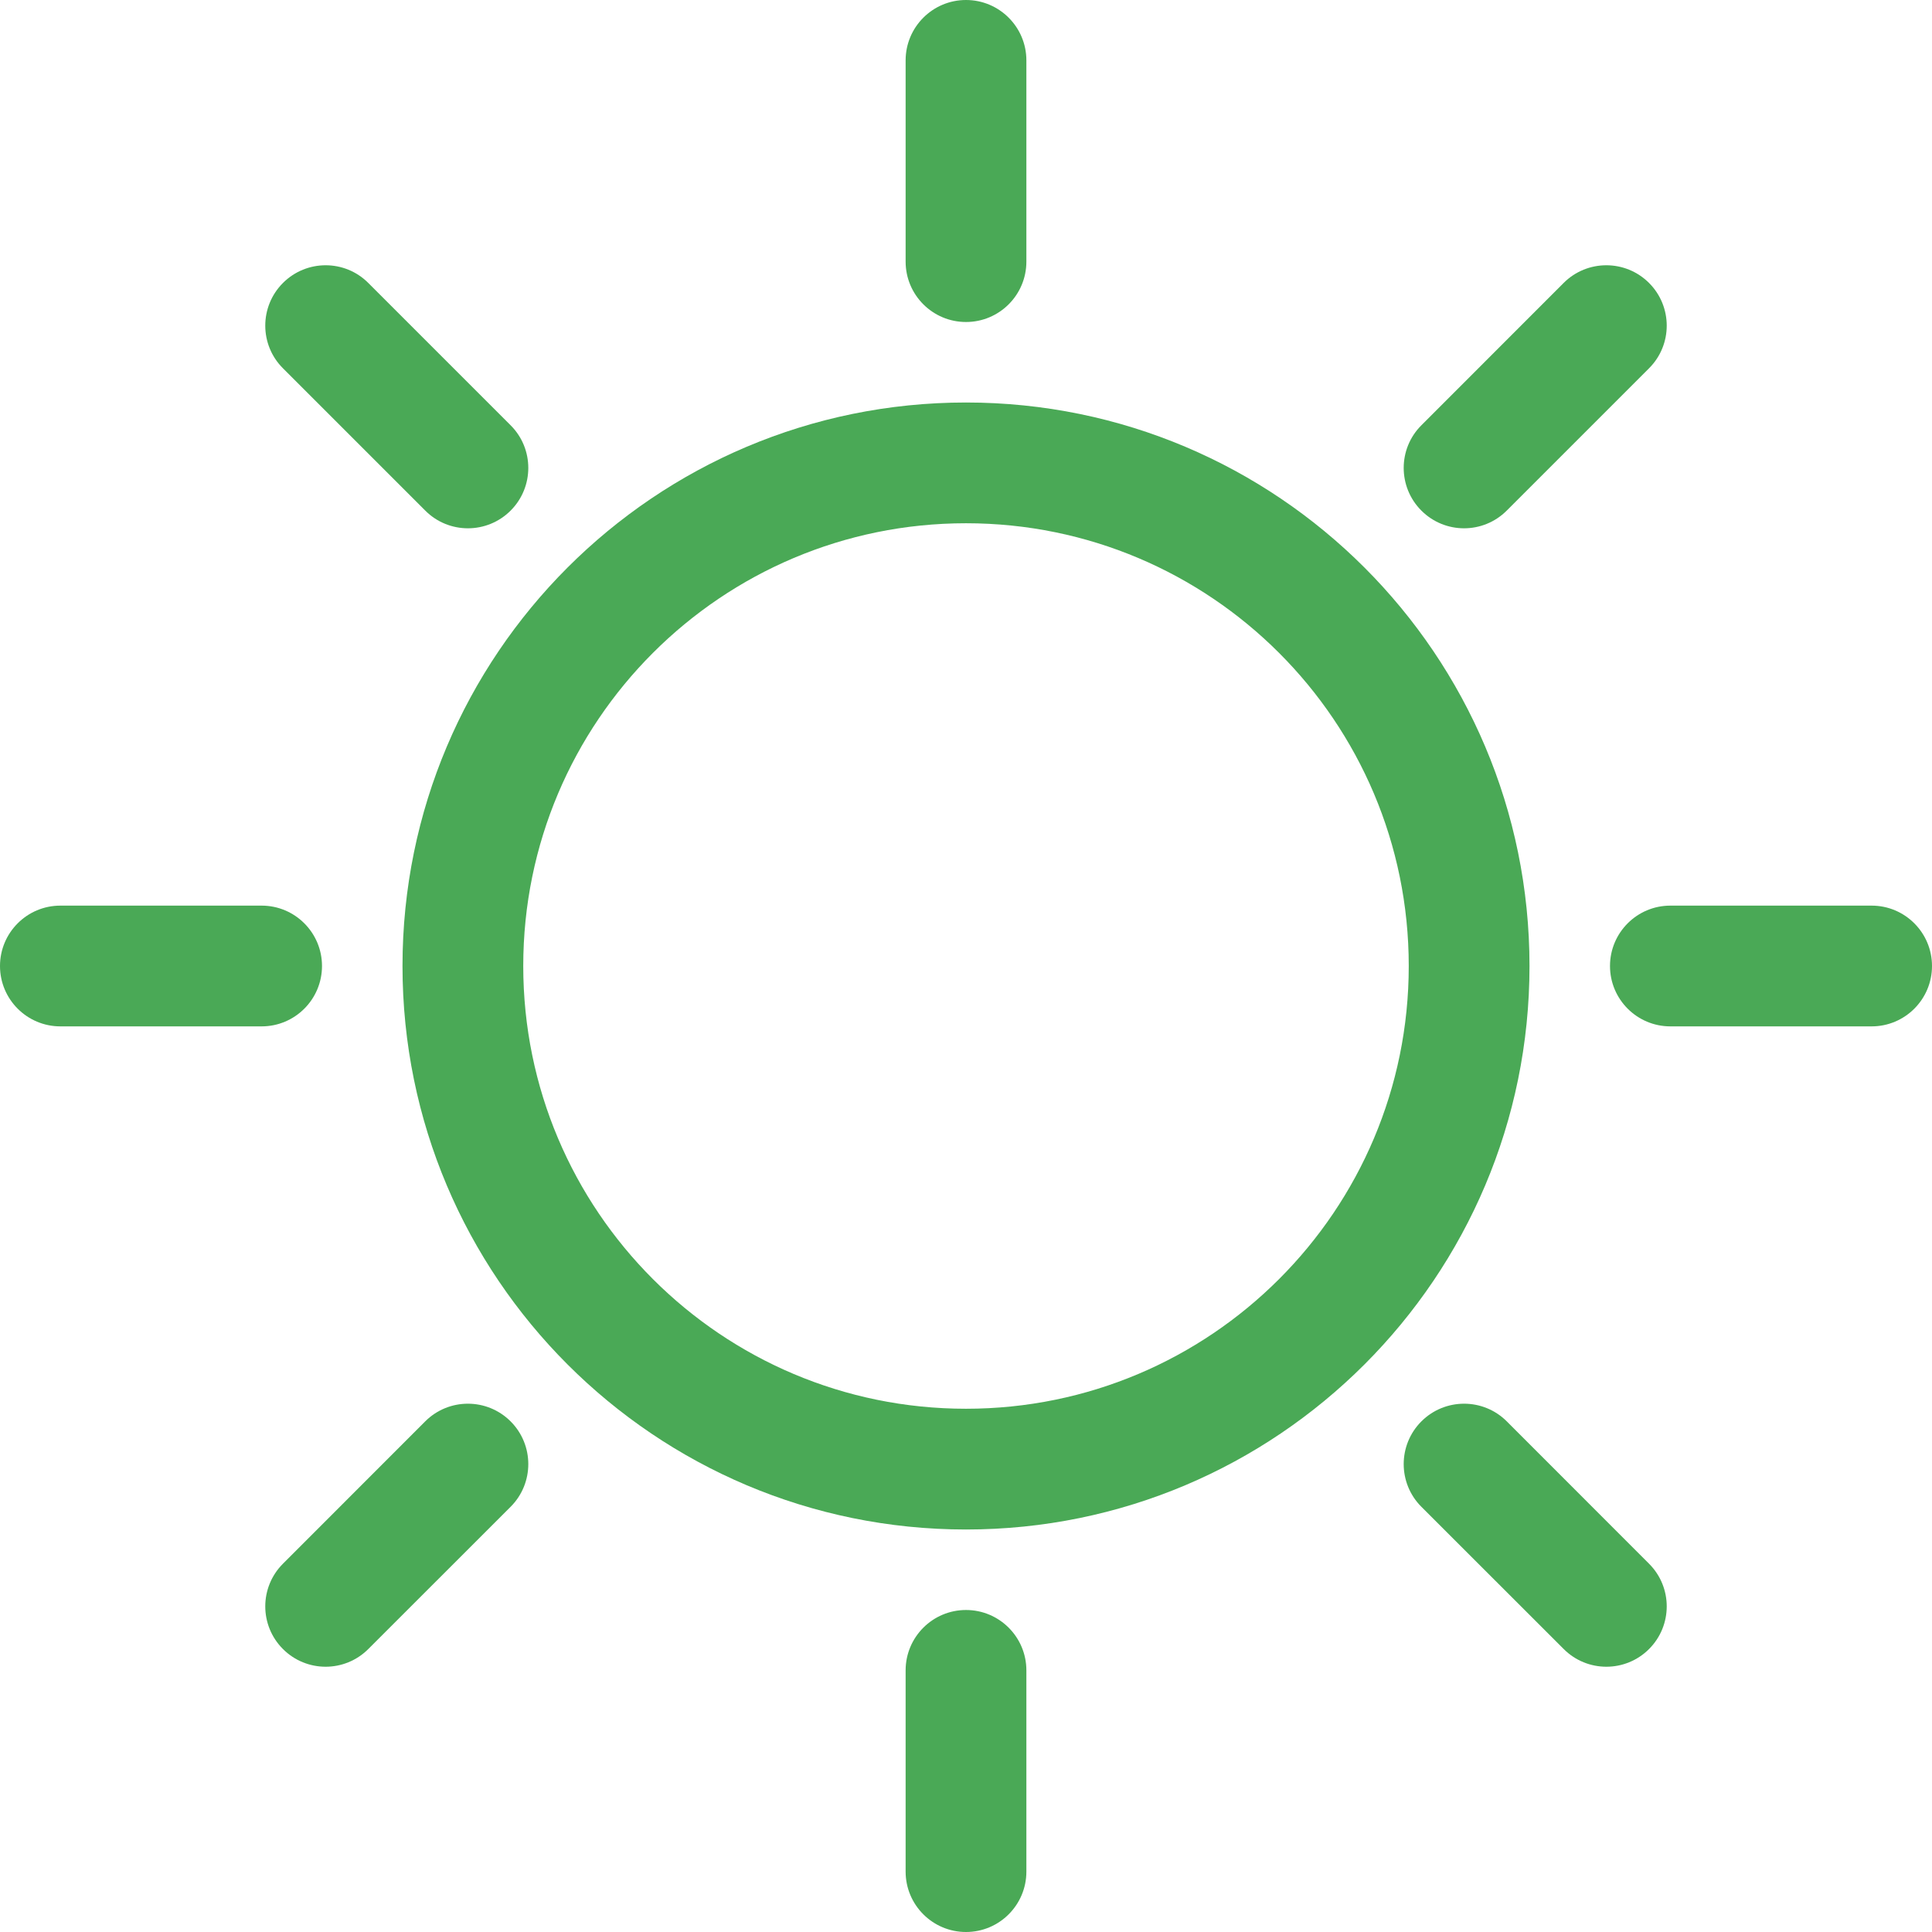
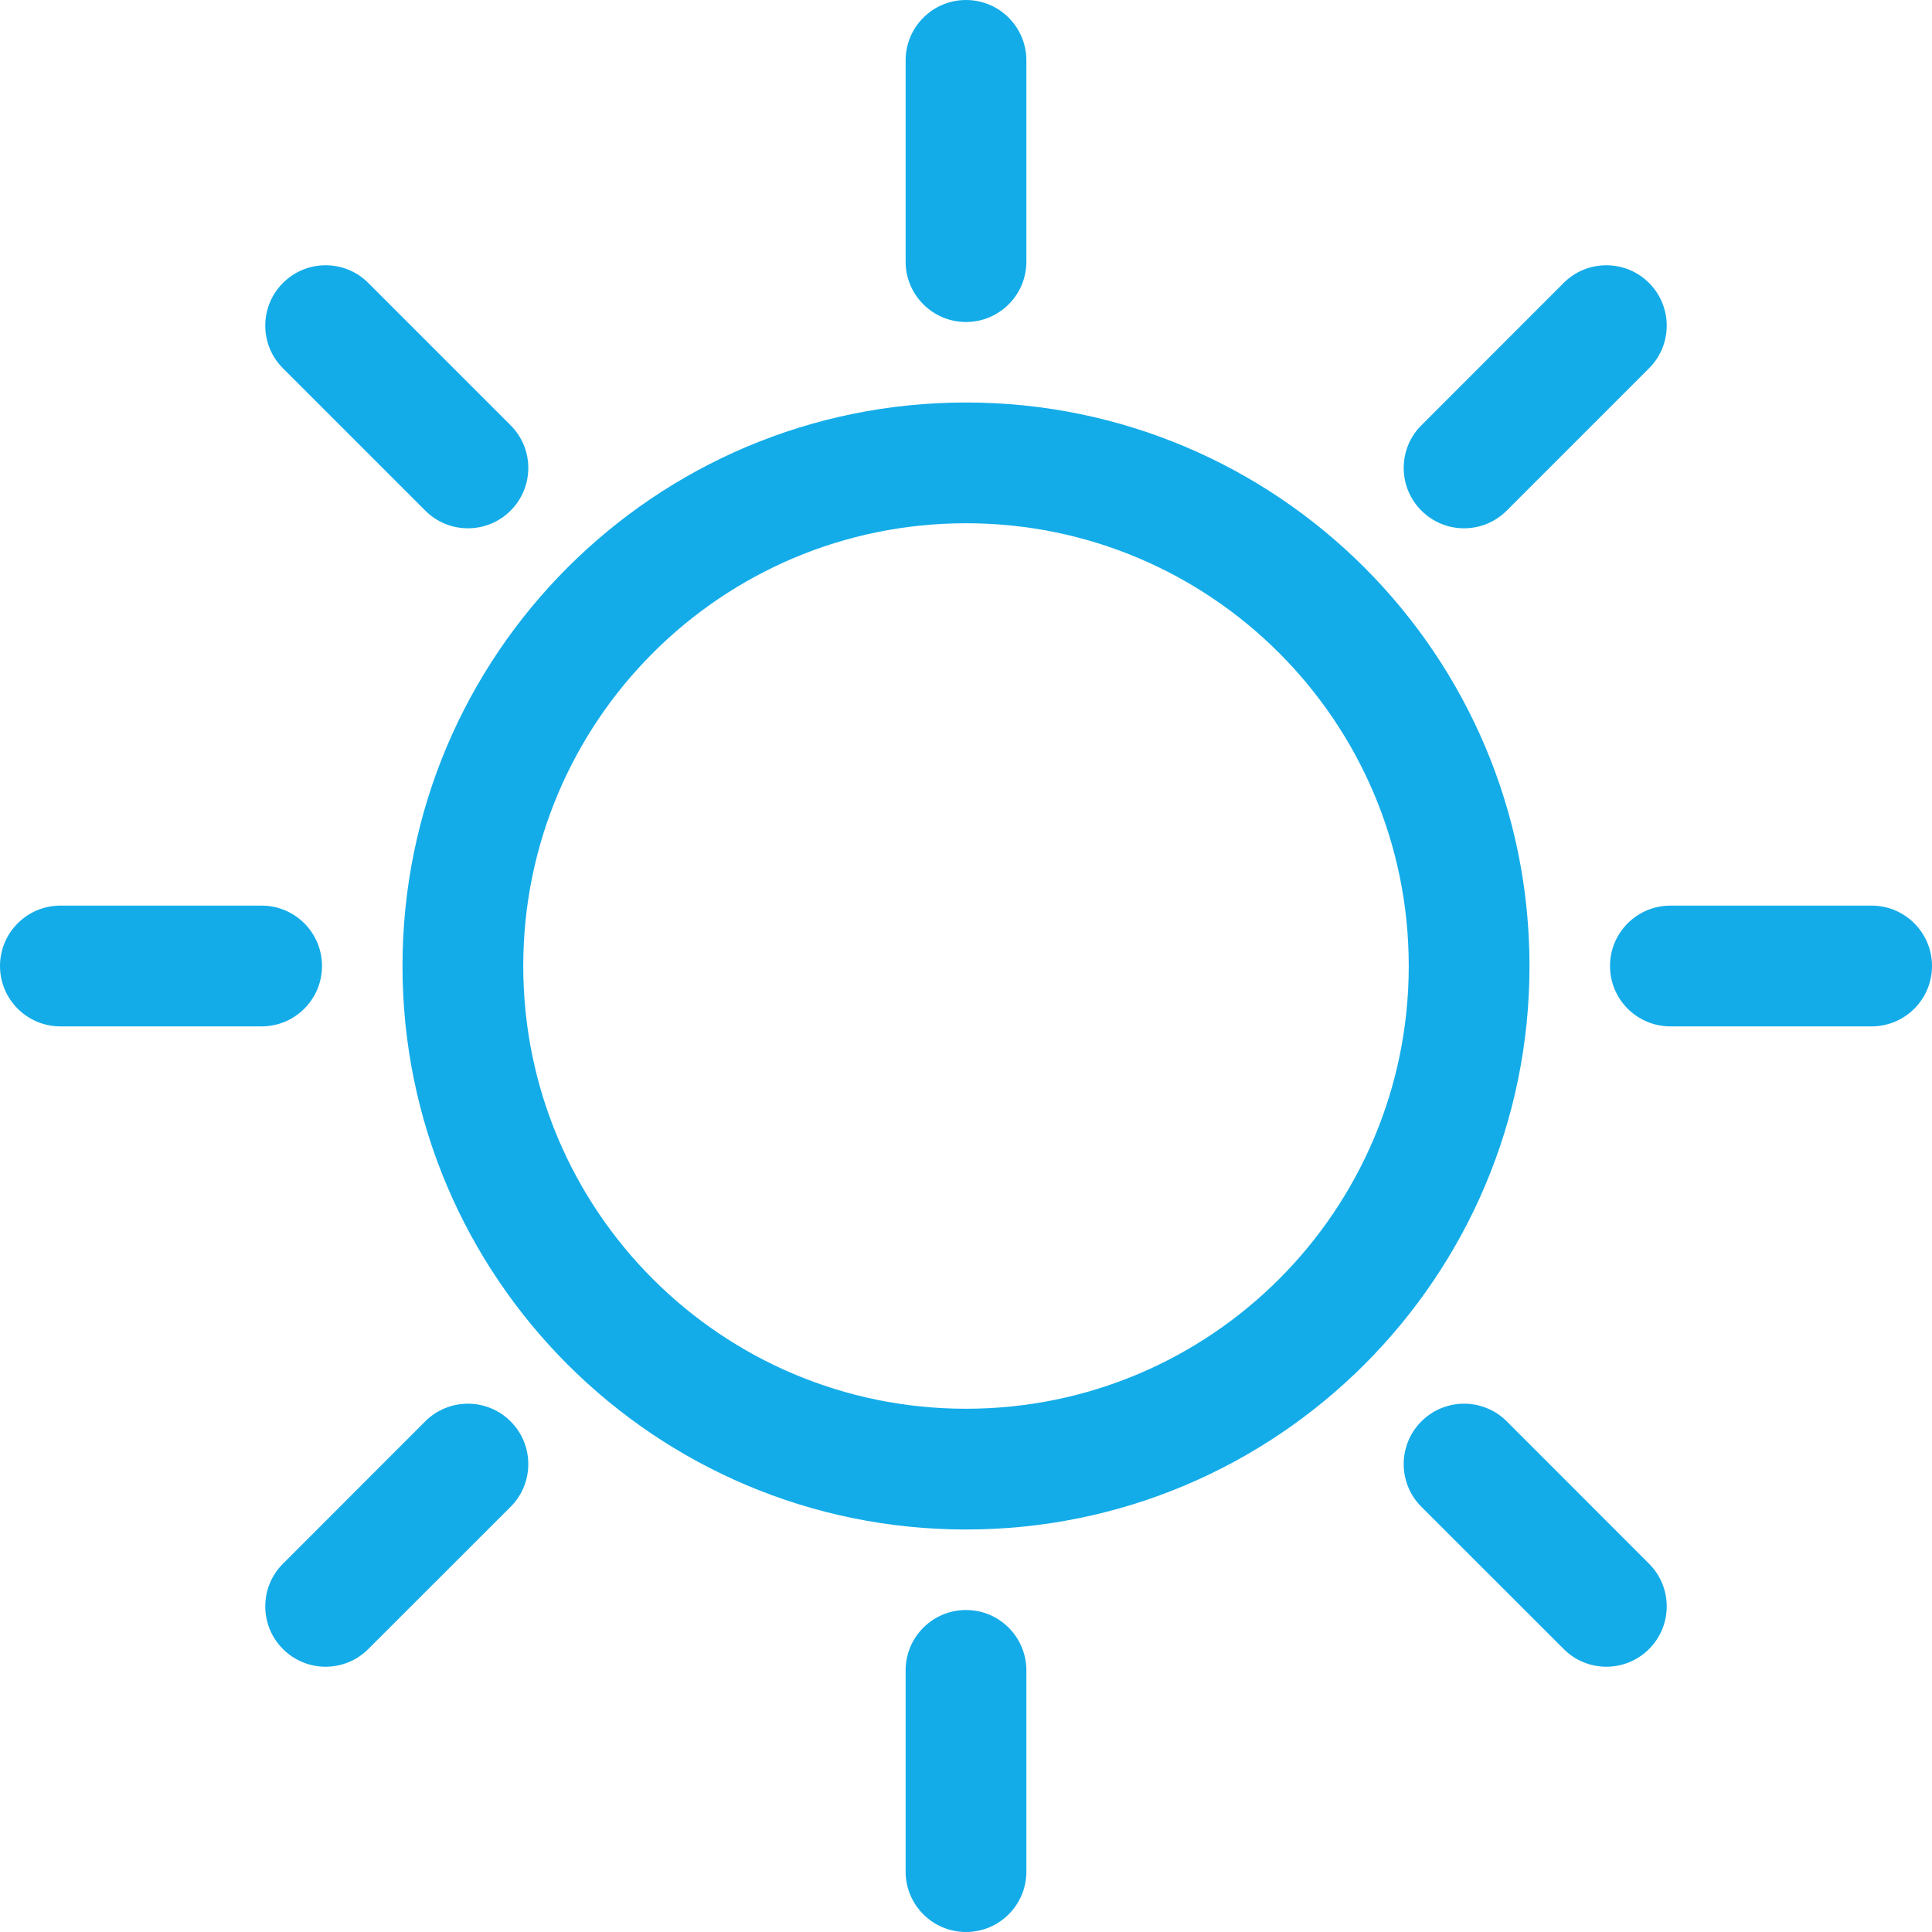
<svg xmlns="http://www.w3.org/2000/svg" width="24" height="24" viewBox="0 0 24 24" fill="none">
-   <path fill-rule="evenodd" clip-rule="evenodd" d="M12 17.5C15.038 17.5 17.5 15.038 17.5 12C17.5 8.962 15.038 6.5 12 6.5C8.962 6.5 6.5 8.962 6.5 12C6.5 15.038 8.962 17.5 12 17.5ZM12 19C15.866 19 19 15.866 19 12C19 8.134 15.866 5 12 5C8.134 5 5 8.134 5 12C5 15.866 8.134 19 12 19Z" fill="#4AA956" />
-   <path fill-rule="evenodd" clip-rule="evenodd" d="M24 12C24 12.414 23.664 12.75 23.25 12.75L20.75 12.75C20.336 12.75 20 12.414 20 12C20 11.586 20.336 11.25 20.75 11.25L23.25 11.25C23.664 11.25 24 11.586 24 12ZM4 12C4 12.414 3.664 12.75 3.25 12.75H0.75C0.336 12.75 -1.81059e-08 12.414 0 12C1.81058e-08 11.586 0.336 11.25 0.75 11.25H3.25C3.664 11.25 4 11.586 4 12Z" fill="#4AA956" />
-   <path fill-rule="evenodd" clip-rule="evenodd" d="M20.485 3.515C20.778 3.808 20.778 4.283 20.485 4.575L18.717 6.343C18.424 6.636 17.95 6.636 17.657 6.343C17.364 6.05 17.364 5.575 17.657 5.283L19.424 3.515C19.717 3.222 20.192 3.222 20.485 3.515ZM6.343 17.657C6.636 17.95 6.636 18.425 6.343 18.718L4.575 20.485C4.282 20.778 3.808 20.778 3.515 20.485C3.222 20.192 3.222 19.718 3.515 19.425L5.282 17.657C5.575 17.364 6.05 17.364 6.343 17.657Z" fill="#4AA956" />
-   <path fill-rule="evenodd" clip-rule="evenodd" d="M12 0C12.414 1.78814e-07 12.75 0.336 12.75 0.75L12.75 3.25C12.75 3.664 12.414 4 12 4C11.586 4 11.25 3.664 11.25 3.25L11.25 0.75C11.25 0.336 11.586 -1.78814e-07 12 0ZM12 20C12.414 20 12.75 20.336 12.75 20.75V23.25C12.75 23.664 12.414 24 12 24C11.586 24 11.25 23.664 11.25 23.25V20.75C11.25 20.336 11.586 20 12 20Z" fill="#4AA956" />
-   <path fill-rule="evenodd" clip-rule="evenodd" d="M3.515 3.515C3.808 3.222 4.283 3.222 4.575 3.515L6.343 5.283C6.636 5.575 6.636 6.05 6.343 6.343C6.05 6.636 5.575 6.636 5.283 6.343L3.515 4.575C3.222 4.283 3.222 3.808 3.515 3.515ZM17.657 17.657C17.95 17.364 18.425 17.364 18.718 17.657L20.485 19.425C20.778 19.718 20.778 20.192 20.485 20.485C20.192 20.778 19.718 20.778 19.425 20.485L17.657 18.718C17.364 18.425 17.364 17.95 17.657 17.657Z" fill="#4AA956" />
+   <path fill-rule="evenodd" clip-rule="evenodd" d="M12 17.5C15.038 17.5 17.5 15.038 17.5 12C17.5 8.962 15.038 6.5 12 6.5C8.962 6.5 6.5 8.962 6.5 12C6.5 15.038 8.962 17.5 12 17.5ZM12 19C15.866 19 19 15.866 19 12C19 8.134 15.866 5 12 5C8.134 5 5 8.134 5 12C5 15.866 8.134 19 12 19Z" fill="#13ace9" />
+   <path fill-rule="evenodd" clip-rule="evenodd" d="M24 12C24 12.414 23.664 12.75 23.25 12.75L20.75 12.75C20.336 12.75 20 12.414 20 12C20 11.586 20.336 11.25 20.75 11.25L23.25 11.25C23.664 11.25 24 11.586 24 12ZM4 12C4 12.414 3.664 12.75 3.25 12.75H0.75C0.336 12.75 -1.81059e-08 12.414 0 12C1.81058e-08 11.586 0.336 11.25 0.75 11.25H3.25C3.664 11.25 4 11.586 4 12Z" fill="#13ace9" />
+   <path fill-rule="evenodd" clip-rule="evenodd" d="M20.485 3.515C20.778 3.808 20.778 4.283 20.485 4.575L18.717 6.343C18.424 6.636 17.95 6.636 17.657 6.343C17.364 6.05 17.364 5.575 17.657 5.283L19.424 3.515C19.717 3.222 20.192 3.222 20.485 3.515ZM6.343 17.657C6.636 17.95 6.636 18.425 6.343 18.718L4.575 20.485C4.282 20.778 3.808 20.778 3.515 20.485C3.222 20.192 3.222 19.718 3.515 19.425L5.282 17.657C5.575 17.364 6.05 17.364 6.343 17.657Z" fill="#13ace9" />
+   <path fill-rule="evenodd" clip-rule="evenodd" d="M12 0C12.414 1.78814e-07 12.75 0.336 12.75 0.75L12.75 3.25C12.75 3.664 12.414 4 12 4C11.586 4 11.25 3.664 11.25 3.25L11.25 0.75C11.25 0.336 11.586 -1.78814e-07 12 0ZM12 20C12.414 20 12.75 20.336 12.75 20.75V23.25C12.75 23.664 12.414 24 12 24C11.586 24 11.25 23.664 11.25 23.25V20.75C11.25 20.336 11.586 20 12 20Z" fill="#13ace9" />
+   <path fill-rule="evenodd" clip-rule="evenodd" d="M3.515 3.515C3.808 3.222 4.283 3.222 4.575 3.515L6.343 5.283C6.636 5.575 6.636 6.05 6.343 6.343C6.05 6.636 5.575 6.636 5.283 6.343L3.515 4.575C3.222 4.283 3.222 3.808 3.515 3.515ZM17.657 17.657C17.95 17.364 18.425 17.364 18.718 17.657L20.485 19.425C20.778 19.718 20.778 20.192 20.485 20.485C20.192 20.778 19.718 20.778 19.425 20.485L17.657 18.718C17.364 18.425 17.364 17.95 17.657 17.657Z" fill="#13ace9" />
</svg>
